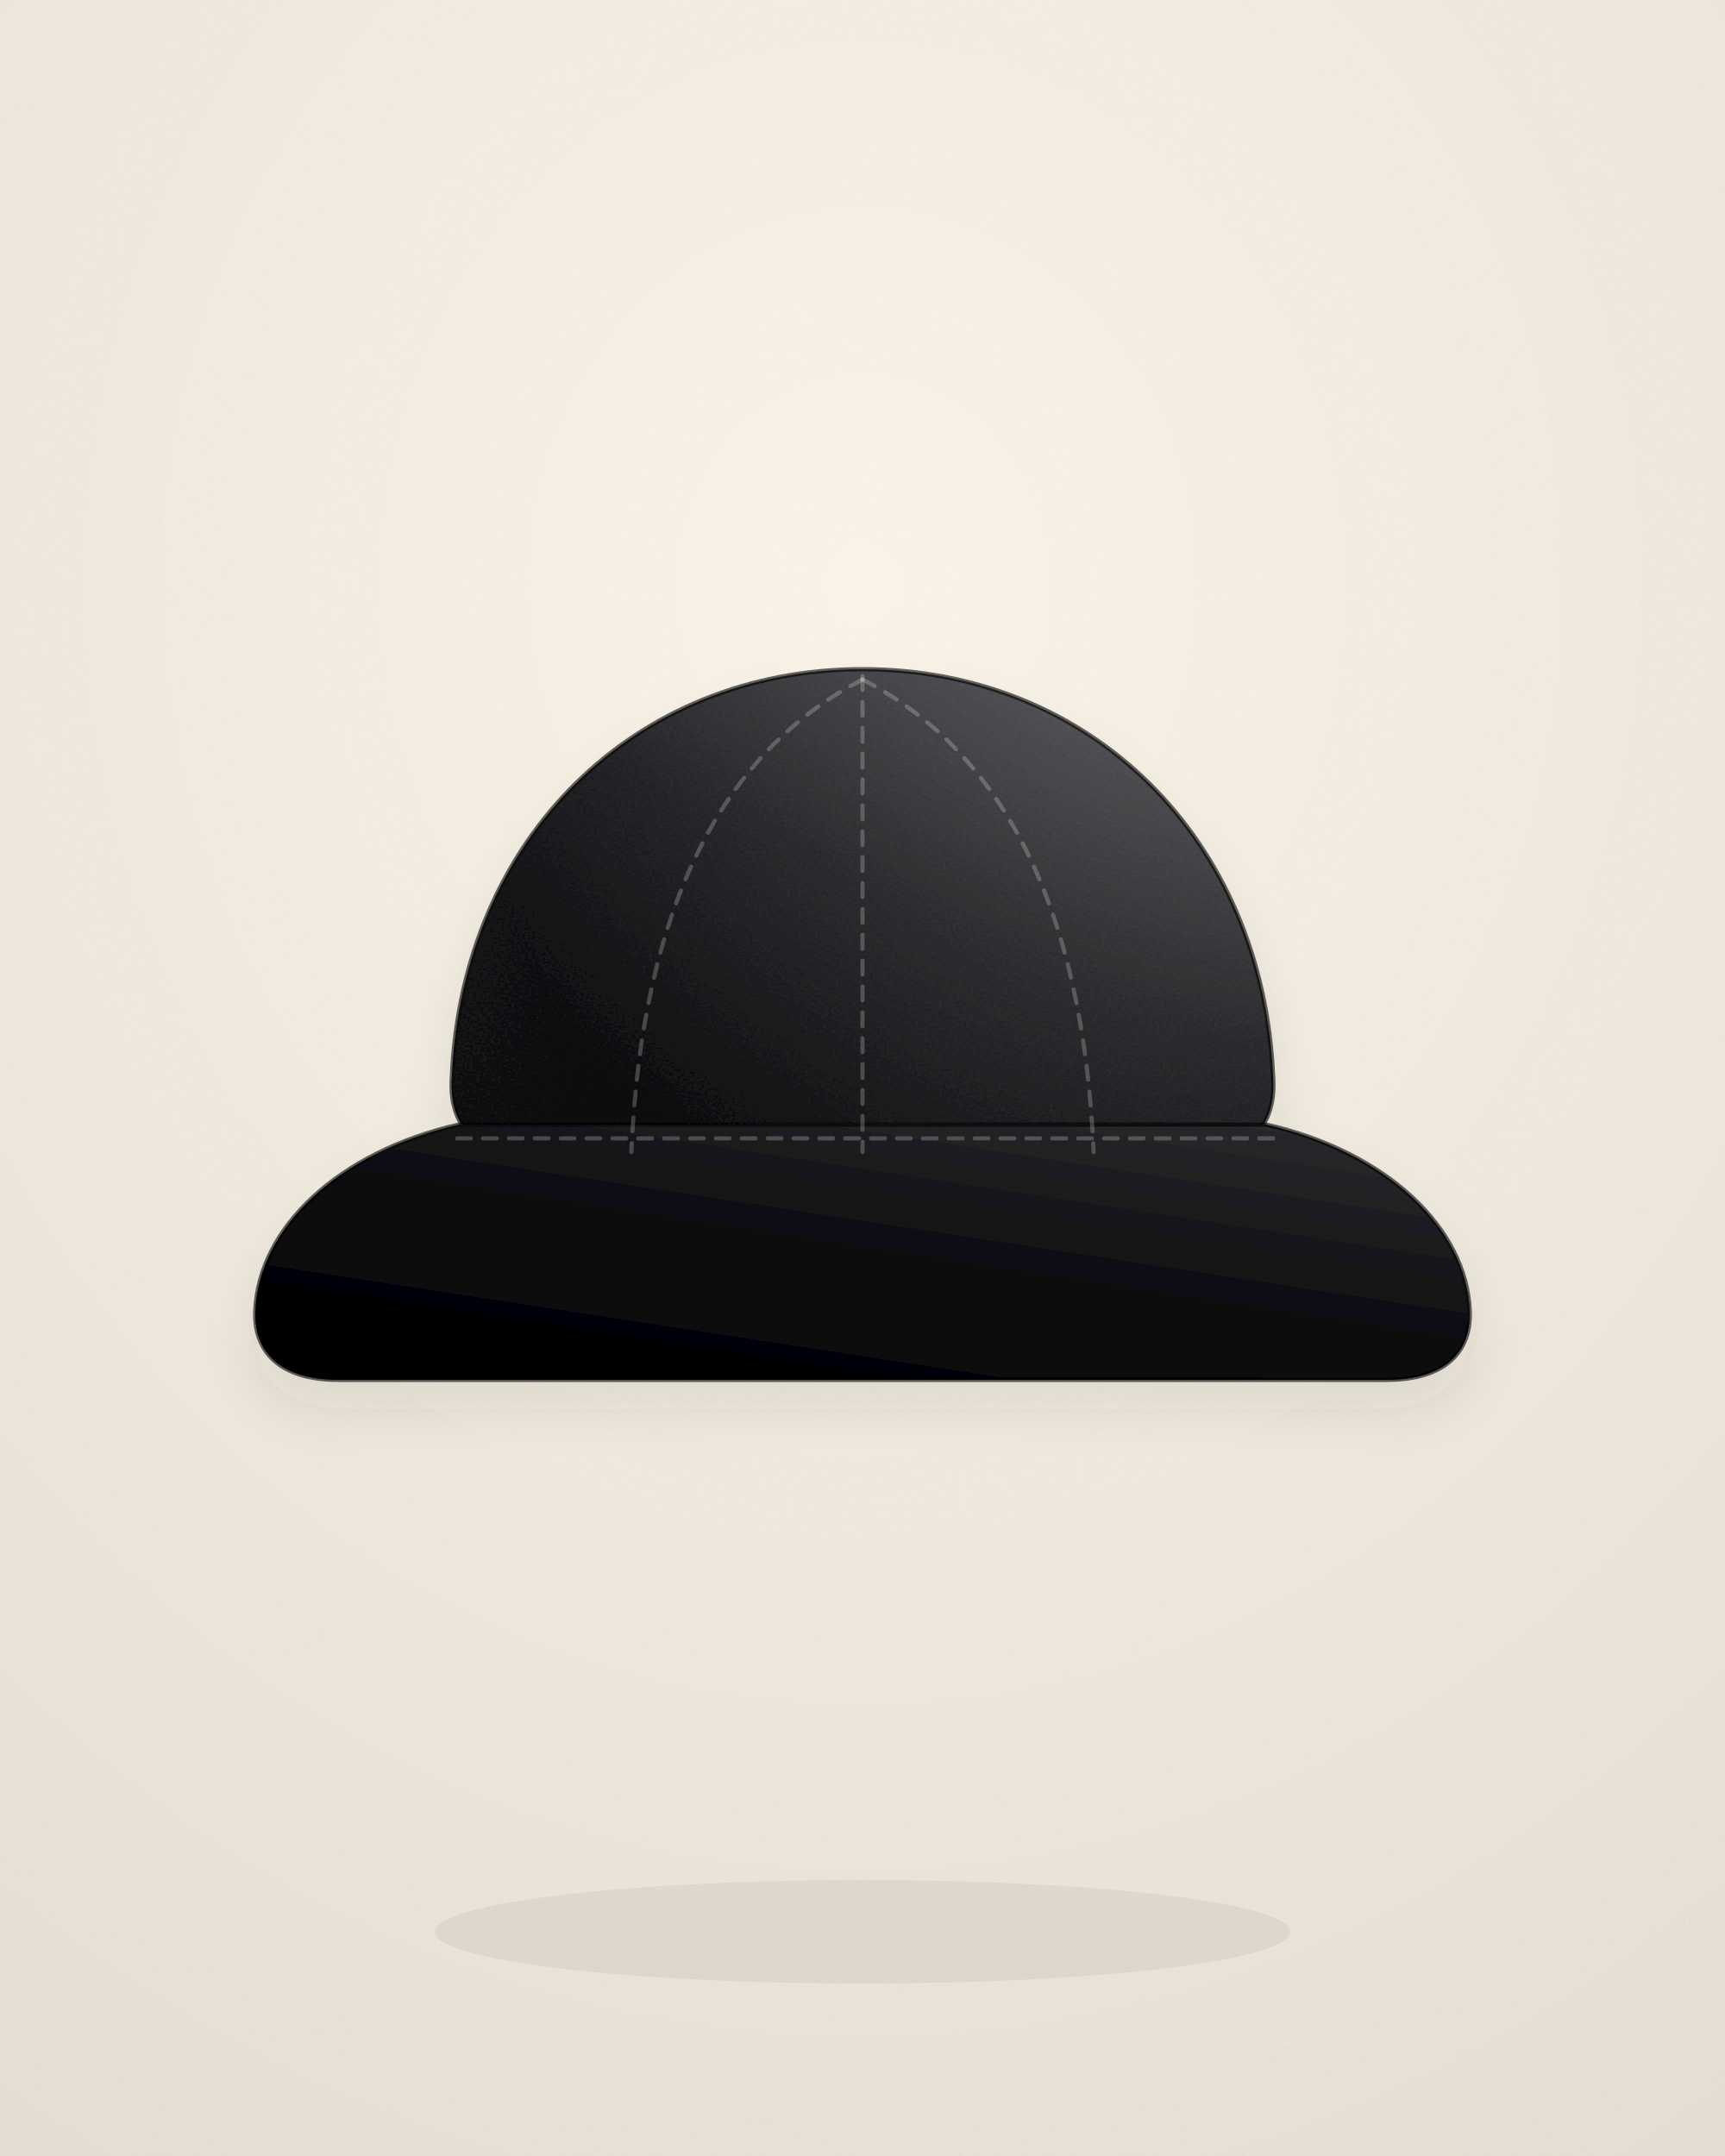
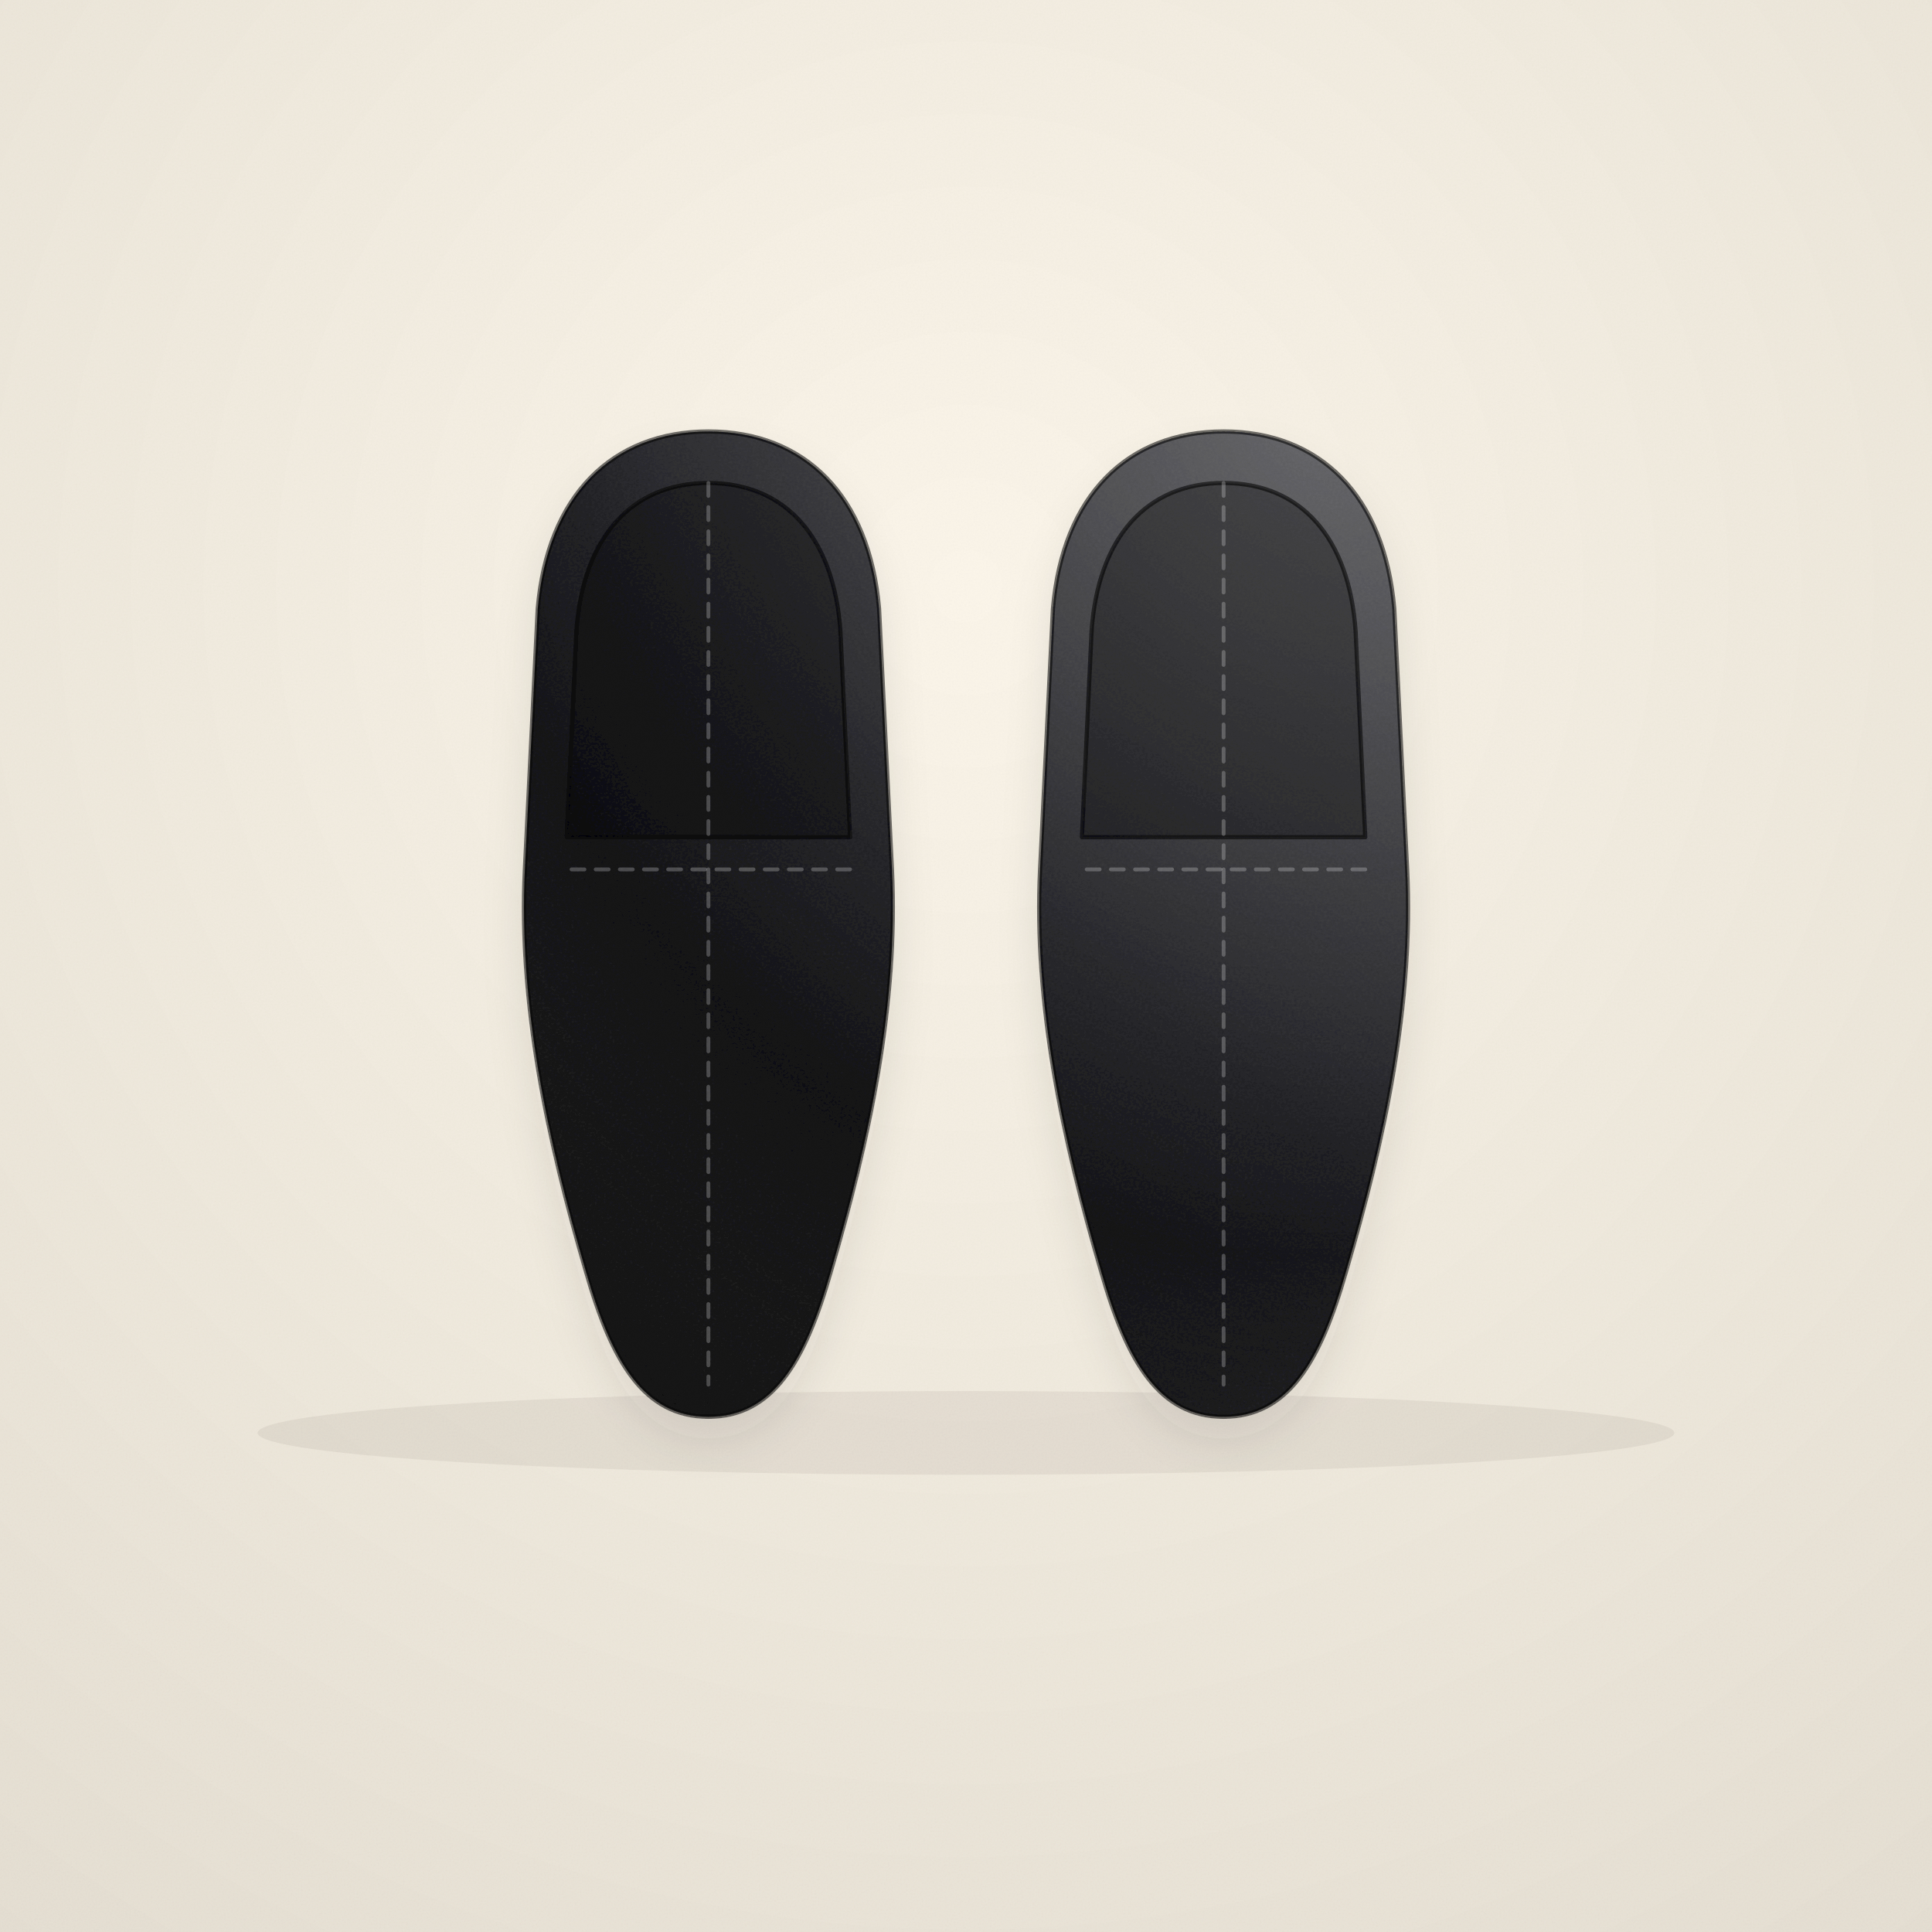
- <svg xmlns="http://www.w3.org/2000/svg" viewBox="0 0 1000 1250" width="1000" height="1250" role="img" aria-label="gorra">
+ <svg xmlns="http://www.w3.org/2000/svg" viewBox="0 0 1200 1200" width="1200" height="1200" role="img" aria-label="plantillas">
  <defs>
-     <radialGradient id="bg-cap-16161A-back" cx="50%" cy="36%" r="80%">
+     <radialGradient id="bg-laces-16161A-back" cx="50%" cy="38%" r="78%">
      <stop offset="0%" stop-color="#fbf5e9" />
      <stop offset="100%" stop-color="#d9d3c7" />
    </radialGradient>
-     <linearGradient id="cloth-cap-16161A-back" x1="16%" y1="0%" x2="88%" y2="100%">
-       <stop offset="0%" stop-color="#3a3a3e" />
-       <stop offset="44%" stop-color="#16161A" />
+     <linearGradient id="upper-laces-16161A-back" x1="14%" y1="0%" x2="86%" y2="100%">
+       <stop offset="0%" stop-color="#3c3c40" />
+       <stop offset="46%" stop-color="#16161A" />
      <stop offset="100%" stop-color="#000000" />
    </linearGradient>
-     <radialGradient id="fold-cap-16161A-back" cx="33%" cy="24%" r="72%">
-       <stop offset="0%" stop-color="#ffffff" stop-opacity="0.18" />
+     <linearGradient id="mid-laces-16161A-back" x1="0%" y1="0%" x2="0%" y2="100%">
+       <stop offset="0%" stop-color="#efeae0" />
+       <stop offset="100%" stop-color="#cfcac0" />
+     </linearGradient>
+     <radialGradient id="fold-laces-16161A-back" cx="32%" cy="22%" r="74%">
+       <stop offset="0%" stop-color="#ffffff" stop-opacity="0.20" />
      <stop offset="58%" stop-color="#ffffff" stop-opacity="0" />
-       <stop offset="100%" stop-color="#000000" stop-opacity="0.20" />
+       <stop offset="100%" stop-color="#000000" stop-opacity="0.22" />
    </radialGradient>
-     <filter id="grain-cap-16161A-back">
+     <filter id="grain-laces-16161A-back">
      <feTurbulence type="fractalNoise" baseFrequency="0.9" numOctaves="3" seed="7" />
      <feColorMatrix type="saturate" values="0" />
    </filter>
-     <filter id="drop-cap-16161A-back" x="-30%" y="-30%" width="160%" height="160%">
-       <feDropShadow dx="0" dy="16" stdDeviation="14" flood-color="#3a3128" flood-opacity="0.10" />
+     <filter id="drop-laces-16161A-back" x="-30%" y="-30%" width="160%" height="160%">
+       <feDropShadow dx="0" dy="14" stdDeviation="13" flood-color="#3a3128" flood-opacity="0.10" />
    </filter>
-     <filter id="weave-cap-16161A-back">
-       <feTurbulence type="fractalNoise" baseFrequency="0.5 0.72" numOctaves="2" seed="9" result="n" />
+     <filter id="weave-laces-16161A-back">
+       <feTurbulence type="fractalNoise" baseFrequency="0.55 0.72" numOctaves="2" seed="9" result="n" />
      <feColorMatrix in="n" type="saturate" values="0" />
      <feComponentTransfer>
-         <feFuncA type="linear" slope="0.12" />
+         <feFuncA type="linear" slope="0.11" />
      </feComponentTransfer>
    </filter>
-     <clipPath id="body-cap-16161A-back">
-       <path d="M500,388 C368,388 268,486 262,624 C260,652 274,668 306,668       L694,668 C726,668 740,652 738,624 C732,486 632,388 500,388 Z" />
+     <clipPath id="body-laces-16161A-back">
+       <path d="M440,268 C500,268 540,308 546,378 L554,540       C558,624 540,708 516,790 C500,846 480,880 440,880       C400,880 380,846 364,790 C340,708 322,624 326,540       L334,378 C340,308 380,268 440,268 Z       M760,268 C820,268 860,308 866,378 L874,540       C878,624 860,708 836,790 C820,846 800,880 760,880       C720,880 700,846 684,790 C660,708 642,624 646,540       L654,378 C660,308 700,268 760,268 Z" />
    </clipPath>
  </defs>
-   <rect x="-400" y="-400" width="1800" height="2050" fill="url(#bg-cap-16161A-back)" />
-   <ellipse cx="500" cy="1120" rx="248" ry="30" fill="#3a3128" opacity="0.07" />
-   <g filter="url(#drop-cap-16161A-back)" transform="translate(1000,0) scale(-1,1)">
-     <path d="M500,388 C368,388 268,486 262,624 C260,652 274,668 306,668       L694,668 C726,668 740,652 738,624 C732,486 632,388 500,388 Z" fill="url(#cloth-cap-16161A-back)" />
-     <g clip-path="url(#body-cap-16161A-back)">
-       <rect x="0" y="0" width="1000" height="1250" fill="url(#fold-cap-16161A-back)" />
-       <rect x="0" y="0" width="1000" height="1250" filter="url(#weave-cap-16161A-back)" opacity="0.6" />
+   <rect x="-400" y="-400" width="2000" height="2000" fill="url(#bg-laces-16161A-back)" />
+   <ellipse cx="600" cy="890" rx="440" ry="26" fill="#3a3128" opacity="0.07" />
+   <g filter="url(#drop-laces-16161A-back)" transform="translate(1200,0) scale(-1,1)">
+     <path d="M440,268 C500,268 540,308 546,378 L554,540       C558,624 540,708 516,790 C500,846 480,880 440,880       C400,880 380,846 364,790 C340,708 322,624 326,540       L334,378 C340,308 380,268 440,268 Z       M760,268 C820,268 860,308 866,378 L874,540       C878,624 860,708 836,790 C820,846 800,880 760,880       C720,880 700,846 684,790 C660,708 642,624 646,540       L654,378 C660,308 700,268 760,268 Z" fill="url(#upper-laces-16161A-back)" />
+     <g clip-path="url(#body-laces-16161A-back)">
+       <rect x="0" y="0" width="1200" height="1200" fill="url(#fold-laces-16161A-back)" />
+       <rect x="0" y="0" width="1200" height="1200" filter="url(#weave-laces-16161A-back)" opacity="0.6" />
+       <path d="M440,300 C488,300 518,334 522,392 L528,520 L352,520 L358,392        C362,334 392,300 440,300 Z" fill="#000000" fill-opacity="0.30" />
+       <path d="M440,300 C488,300 518,334 522,392 L528,520 L352,520 L358,392        C362,334 392,300 440,300 Z" fill="none" stroke="#000000" stroke-opacity="0.55" stroke-width="2.6" stroke-linejoin="round" />
+       <path d="M760,300 C808,300 838,334 842,392 L848,520 L672,520 L678,392        C682,334 712,300 760,300 Z" fill="#000000" fill-opacity="0.30" />
+       <path d="M760,300 C808,300 838,334 842,392 L848,520 L672,520 L678,392        C682,334 712,300 760,300 Z" fill="none" stroke="#000000" stroke-opacity="0.55" stroke-width="2.6" stroke-linejoin="round" />
    </g>
-     <path d="M500,388 C368,388 268,486 262,624 C260,652 274,668 306,668       L694,668 C726,668 740,652 738,624 C732,486 632,388 500,388 Z" fill="none" stroke="#000000" stroke-opacity="0.6" stroke-width="2.5" stroke-linejoin="round" />
-     <path d="M266,652 C196,668 150,712 148,760 C147,786 165,800 196,800        L804,800 C835,800 853,786 852,760 C850,712 804,668 734,652 Z" fill="url(#cloth-cap-16161A-back)" />
-     <path d="M266,652 C196,668 150,712 148,760 C147,786 165,800 196,800        L804,800 C835,800 853,786 852,760 C850,712 804,668 734,652 Z" fill="#000000" fill-opacity="0.28" />
-     <path d="M266,652 C196,668 150,712 148,760 C147,786 165,800 196,800        L804,800 C835,800 853,786 852,760 C850,712 804,668 734,652 Z" fill="none" stroke="#000000" stroke-opacity="0.6" stroke-width="2.5" stroke-linejoin="round" />
-     <g fill="none" stroke="rgba(255,255,255,0.22)" stroke-width="2.4" stroke-dasharray="8 7" stroke-linecap="round">
-       <path d="M500,392 L500,668" />
-       <path d="M500,394 C418,436 372,528 366,668" />
-       <path d="M500,394 C582,436 628,528 634,668" />
-       <path d="M262,660 L738,660" />
+     <path d="M440,268 C500,268 540,308 546,378 L554,540       C558,624 540,708 516,790 C500,846 480,880 440,880       C400,880 380,846 364,790 C340,708 322,624 326,540       L334,378 C340,308 380,268 440,268 Z       M760,268 C820,268 860,308 866,378 L874,540       C878,624 860,708 836,790 C820,846 800,880 760,880       C720,880 700,846 684,790 C660,708 642,624 646,540       L654,378 C660,308 700,268 760,268 Z" fill="none" stroke="#000000" stroke-opacity="0.55" stroke-width="2.6" stroke-linejoin="round" />
+     <g fill="none" stroke="rgba(255,255,255,0.24)" stroke-width="2.4" stroke-dasharray="8 7" stroke-linecap="round">
+       <path d="M440,300 L440,860" />
+       <path d="M760,300 L760,860" />
+       <path d="M352,540 L530,540" />
+       <path d="M672,540 L850,540" />
    </g>
  </g>
-   <rect x="-400" y="-400" width="1800" height="2050" filter="url(#grain-cap-16161A-back)" opacity="0.05" style="mix-blend-mode:multiply" />
+   <rect x="-400" y="-400" width="2000" height="2000" filter="url(#grain-laces-16161A-back)" opacity="0.05" style="mix-blend-mode:multiply" />
</svg>
